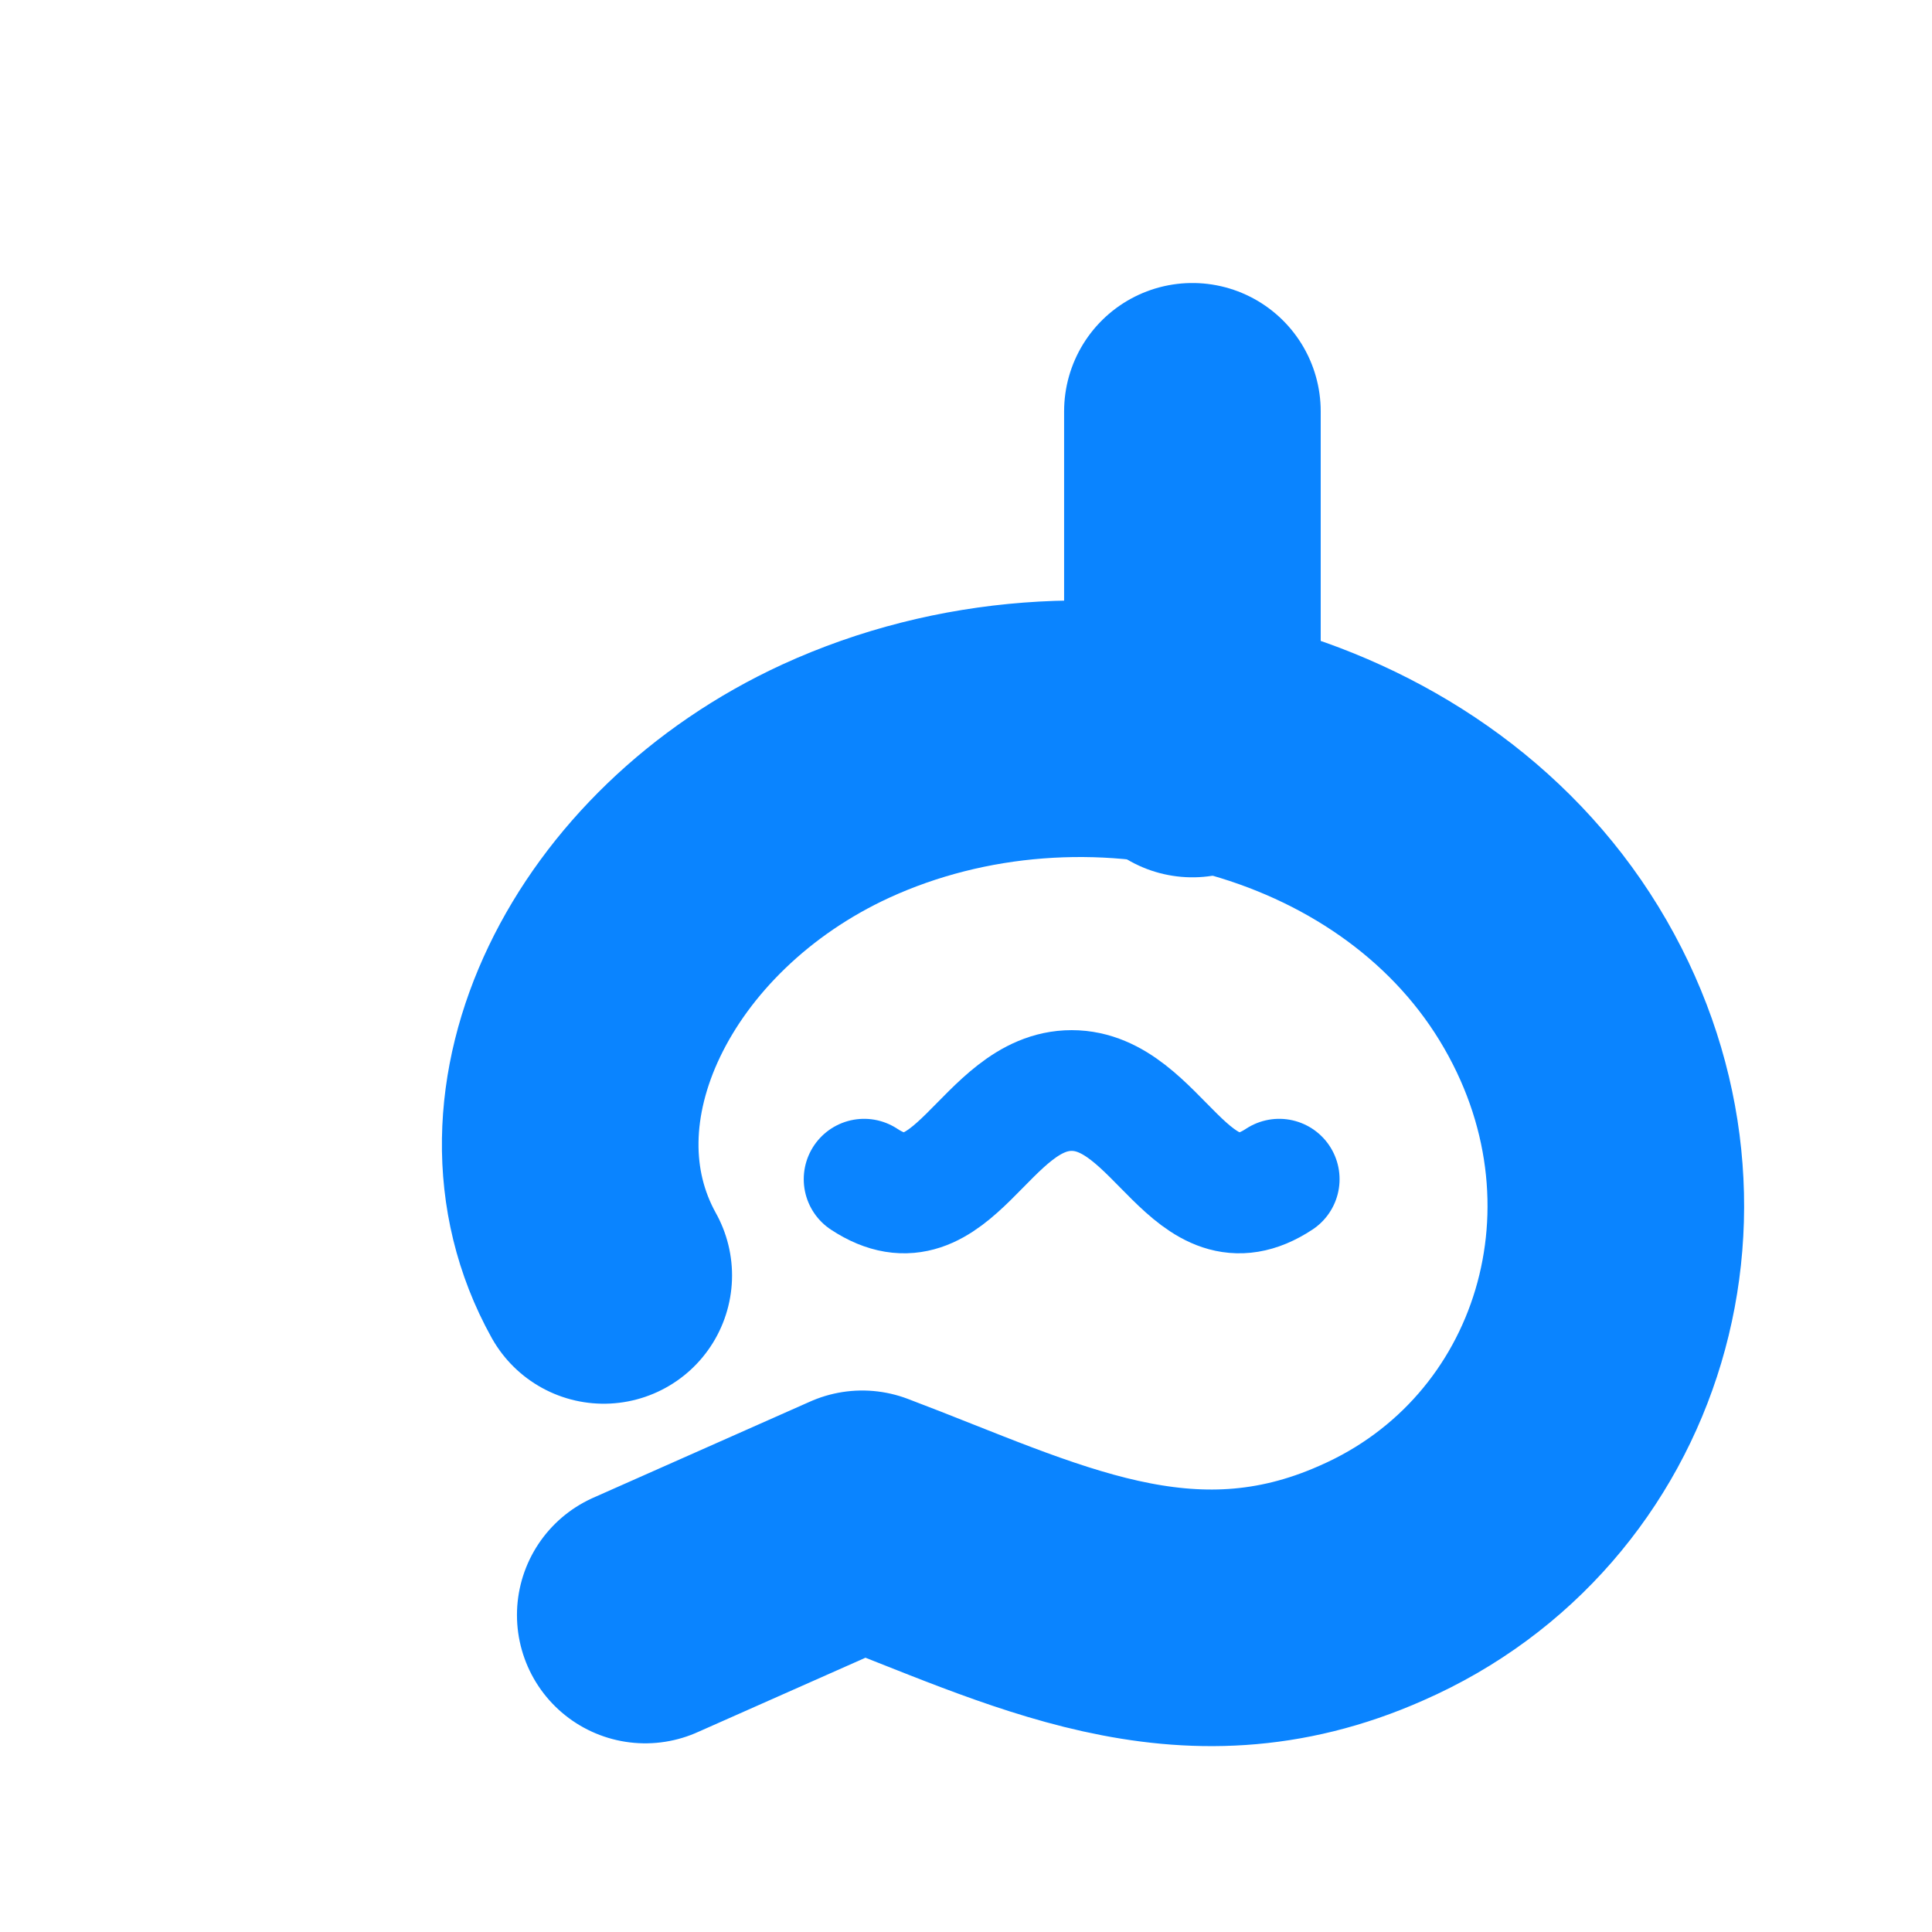
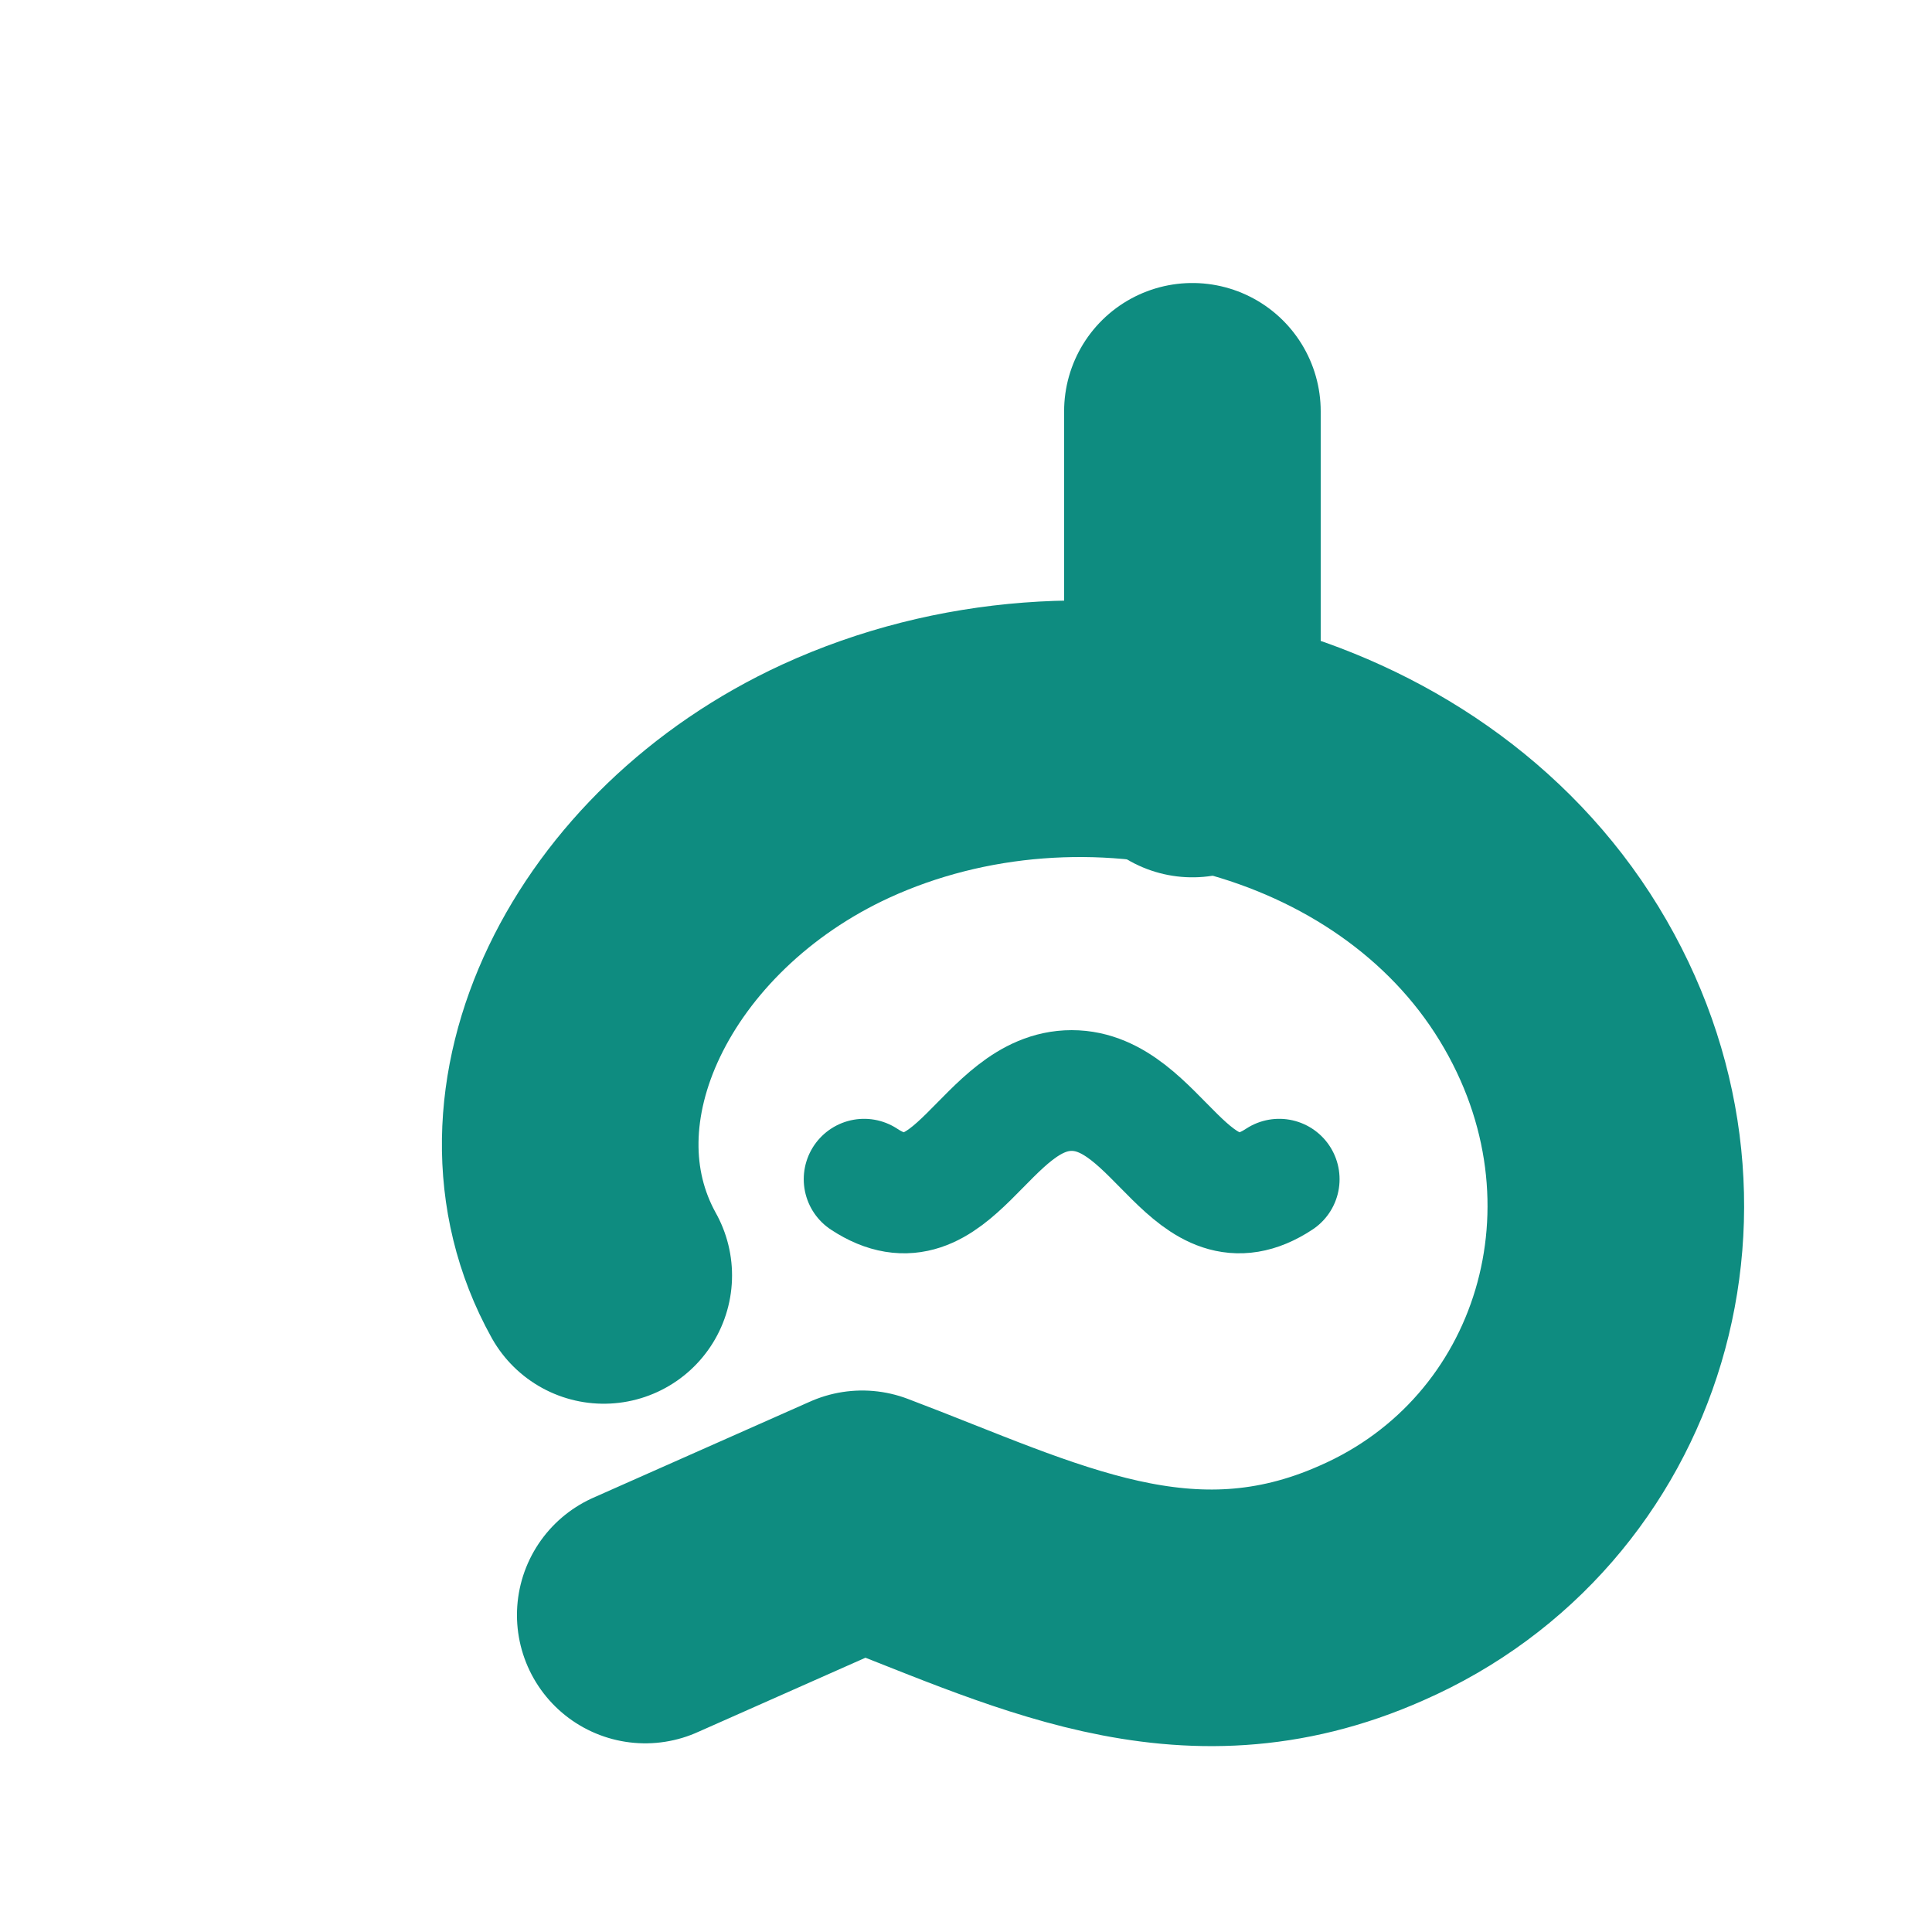
<svg xmlns="http://www.w3.org/2000/svg" viewBox="0 0 1024 1024" role="img" aria-labelledby="title desc">
-   <g fill="none" stroke="#0A84FF" stroke-linecap="round" stroke-linejoin="round">
+   <g fill="none" stroke="#0E8C80" stroke-linecap="round" stroke-linejoin="round">
    <path d="M 320 676 C 270 586 330 466 443 414 C 576 353 747 395 821 516 C 895 637 848 786 727 839 C 628 883 547 839 457 805 L 342 856" stroke-width="136" />
    <path d="M 632 397 L 632 218" stroke-width="136" />
    <path d="M 458 625 C 505 656 522 578 568 578 C 614 578 631 656 678 625" stroke-width="64" />
  </g>
</svg>
